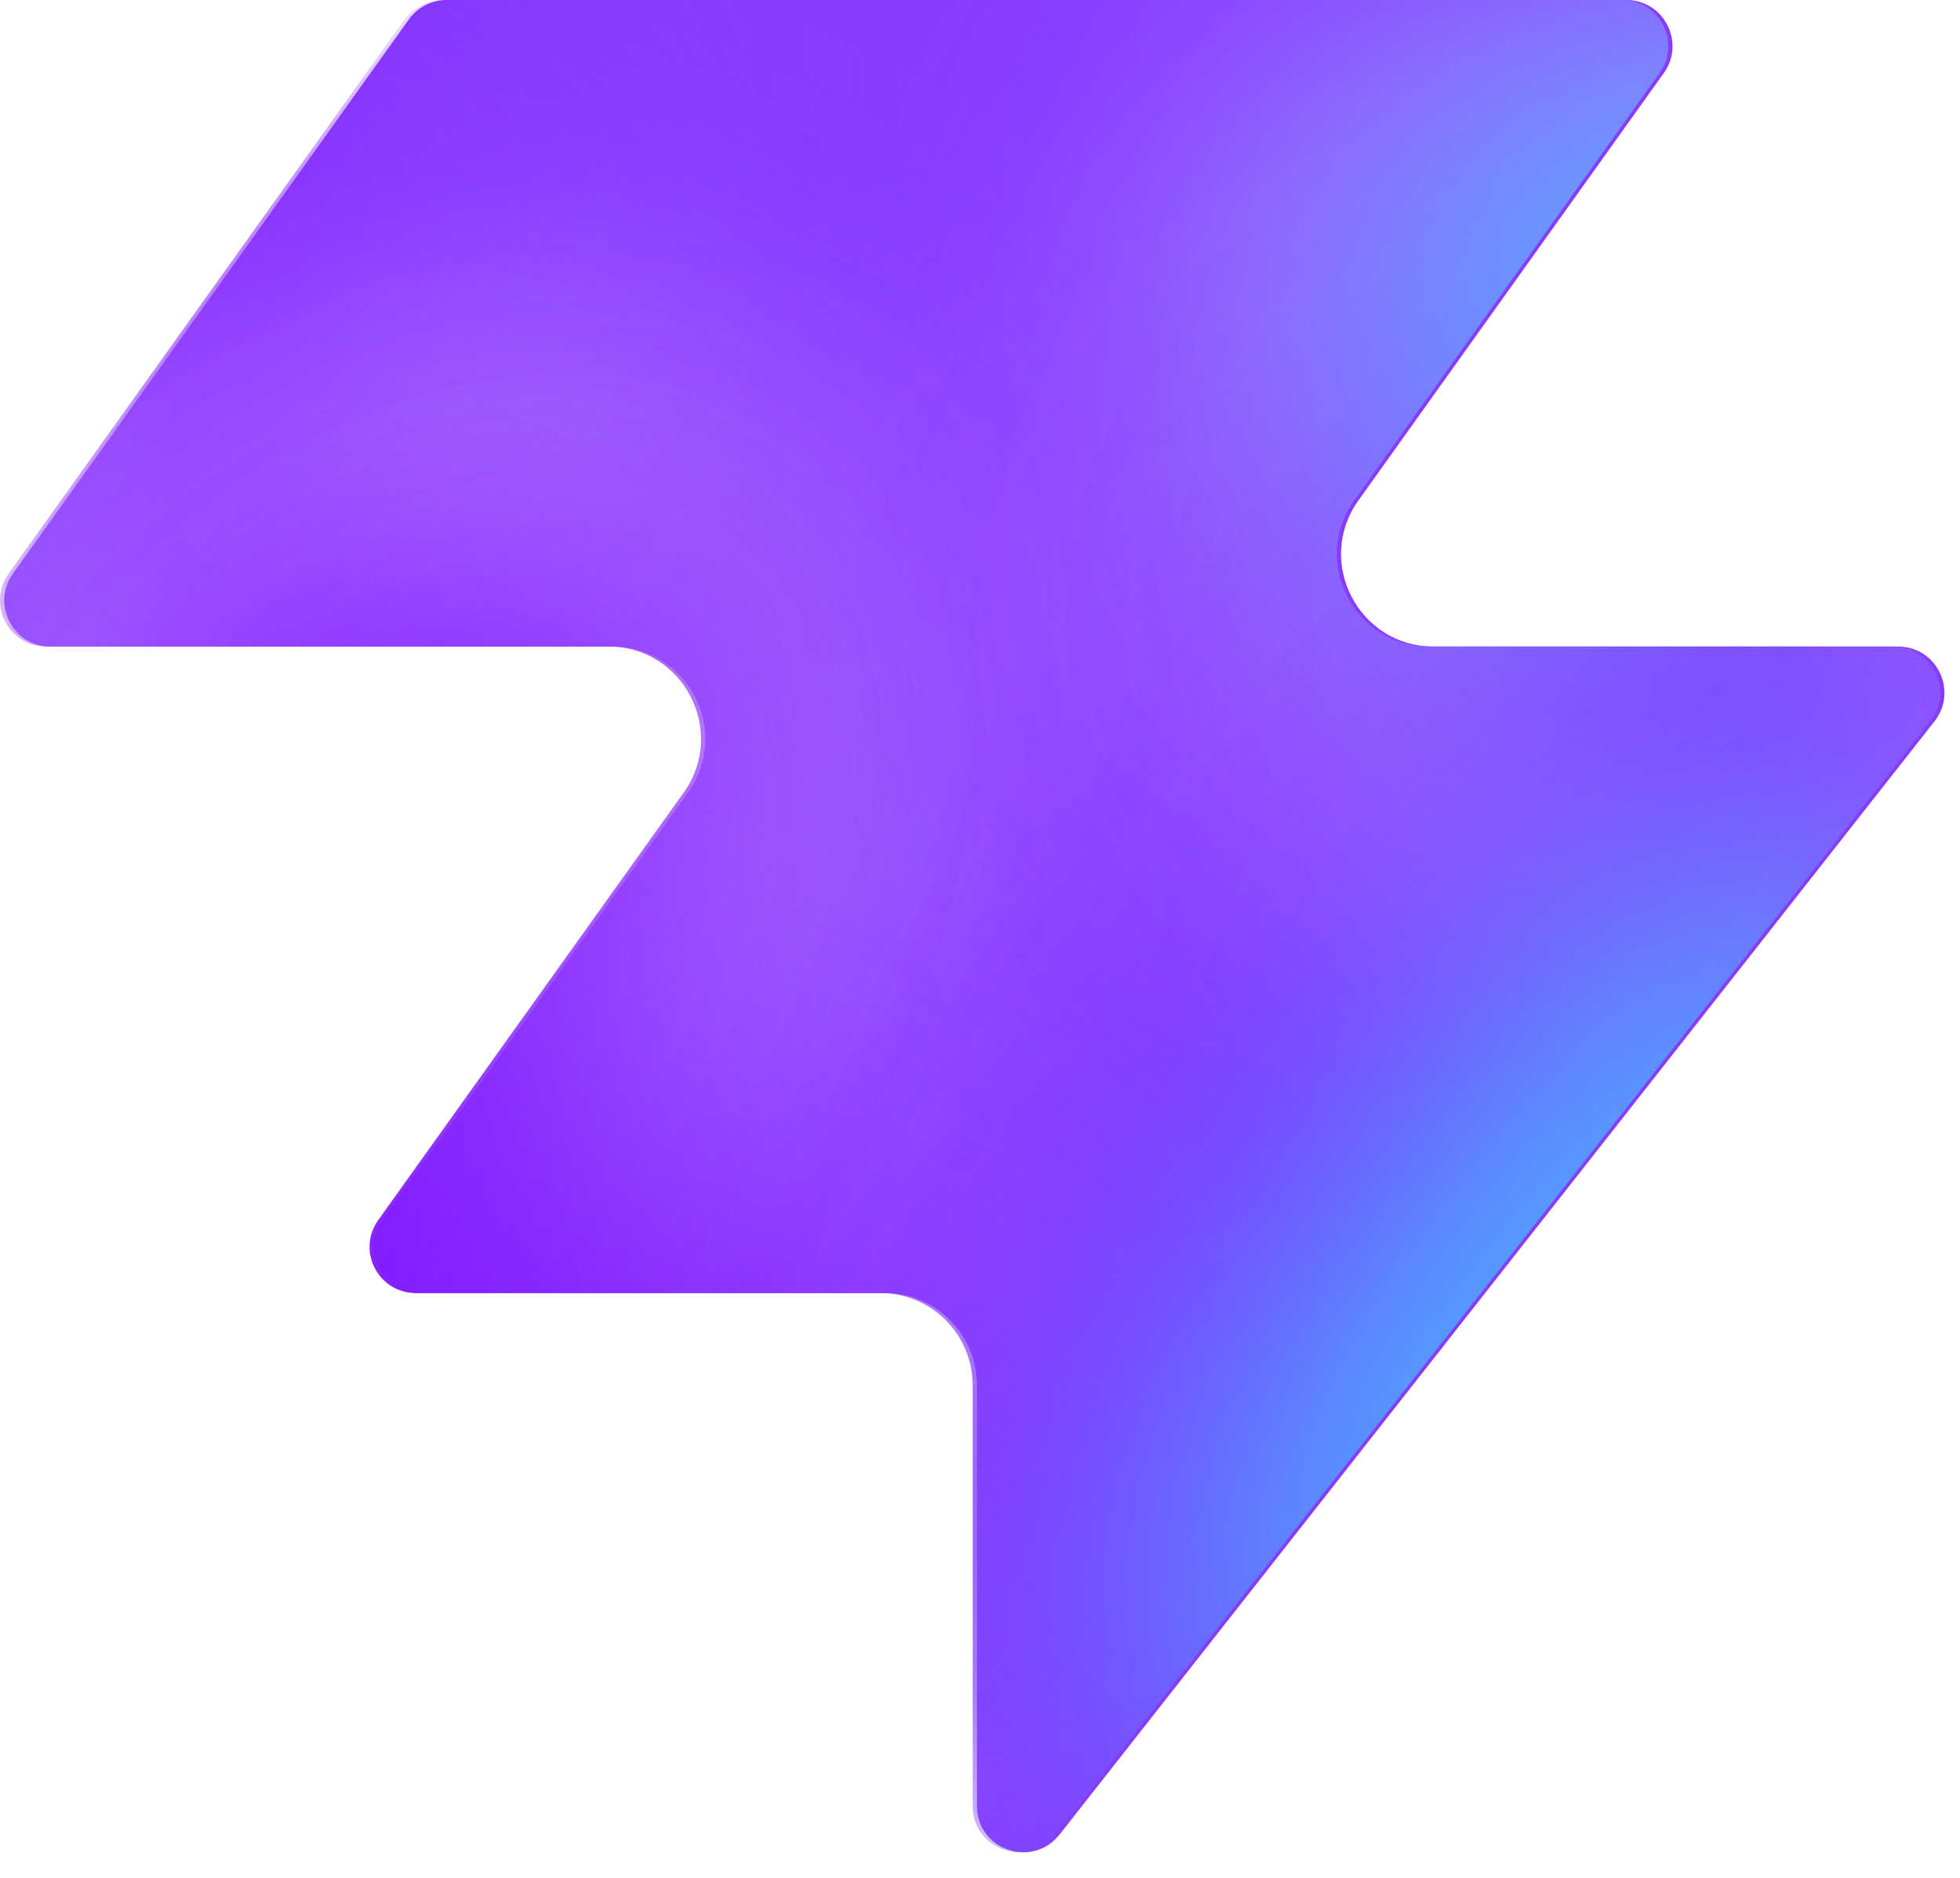
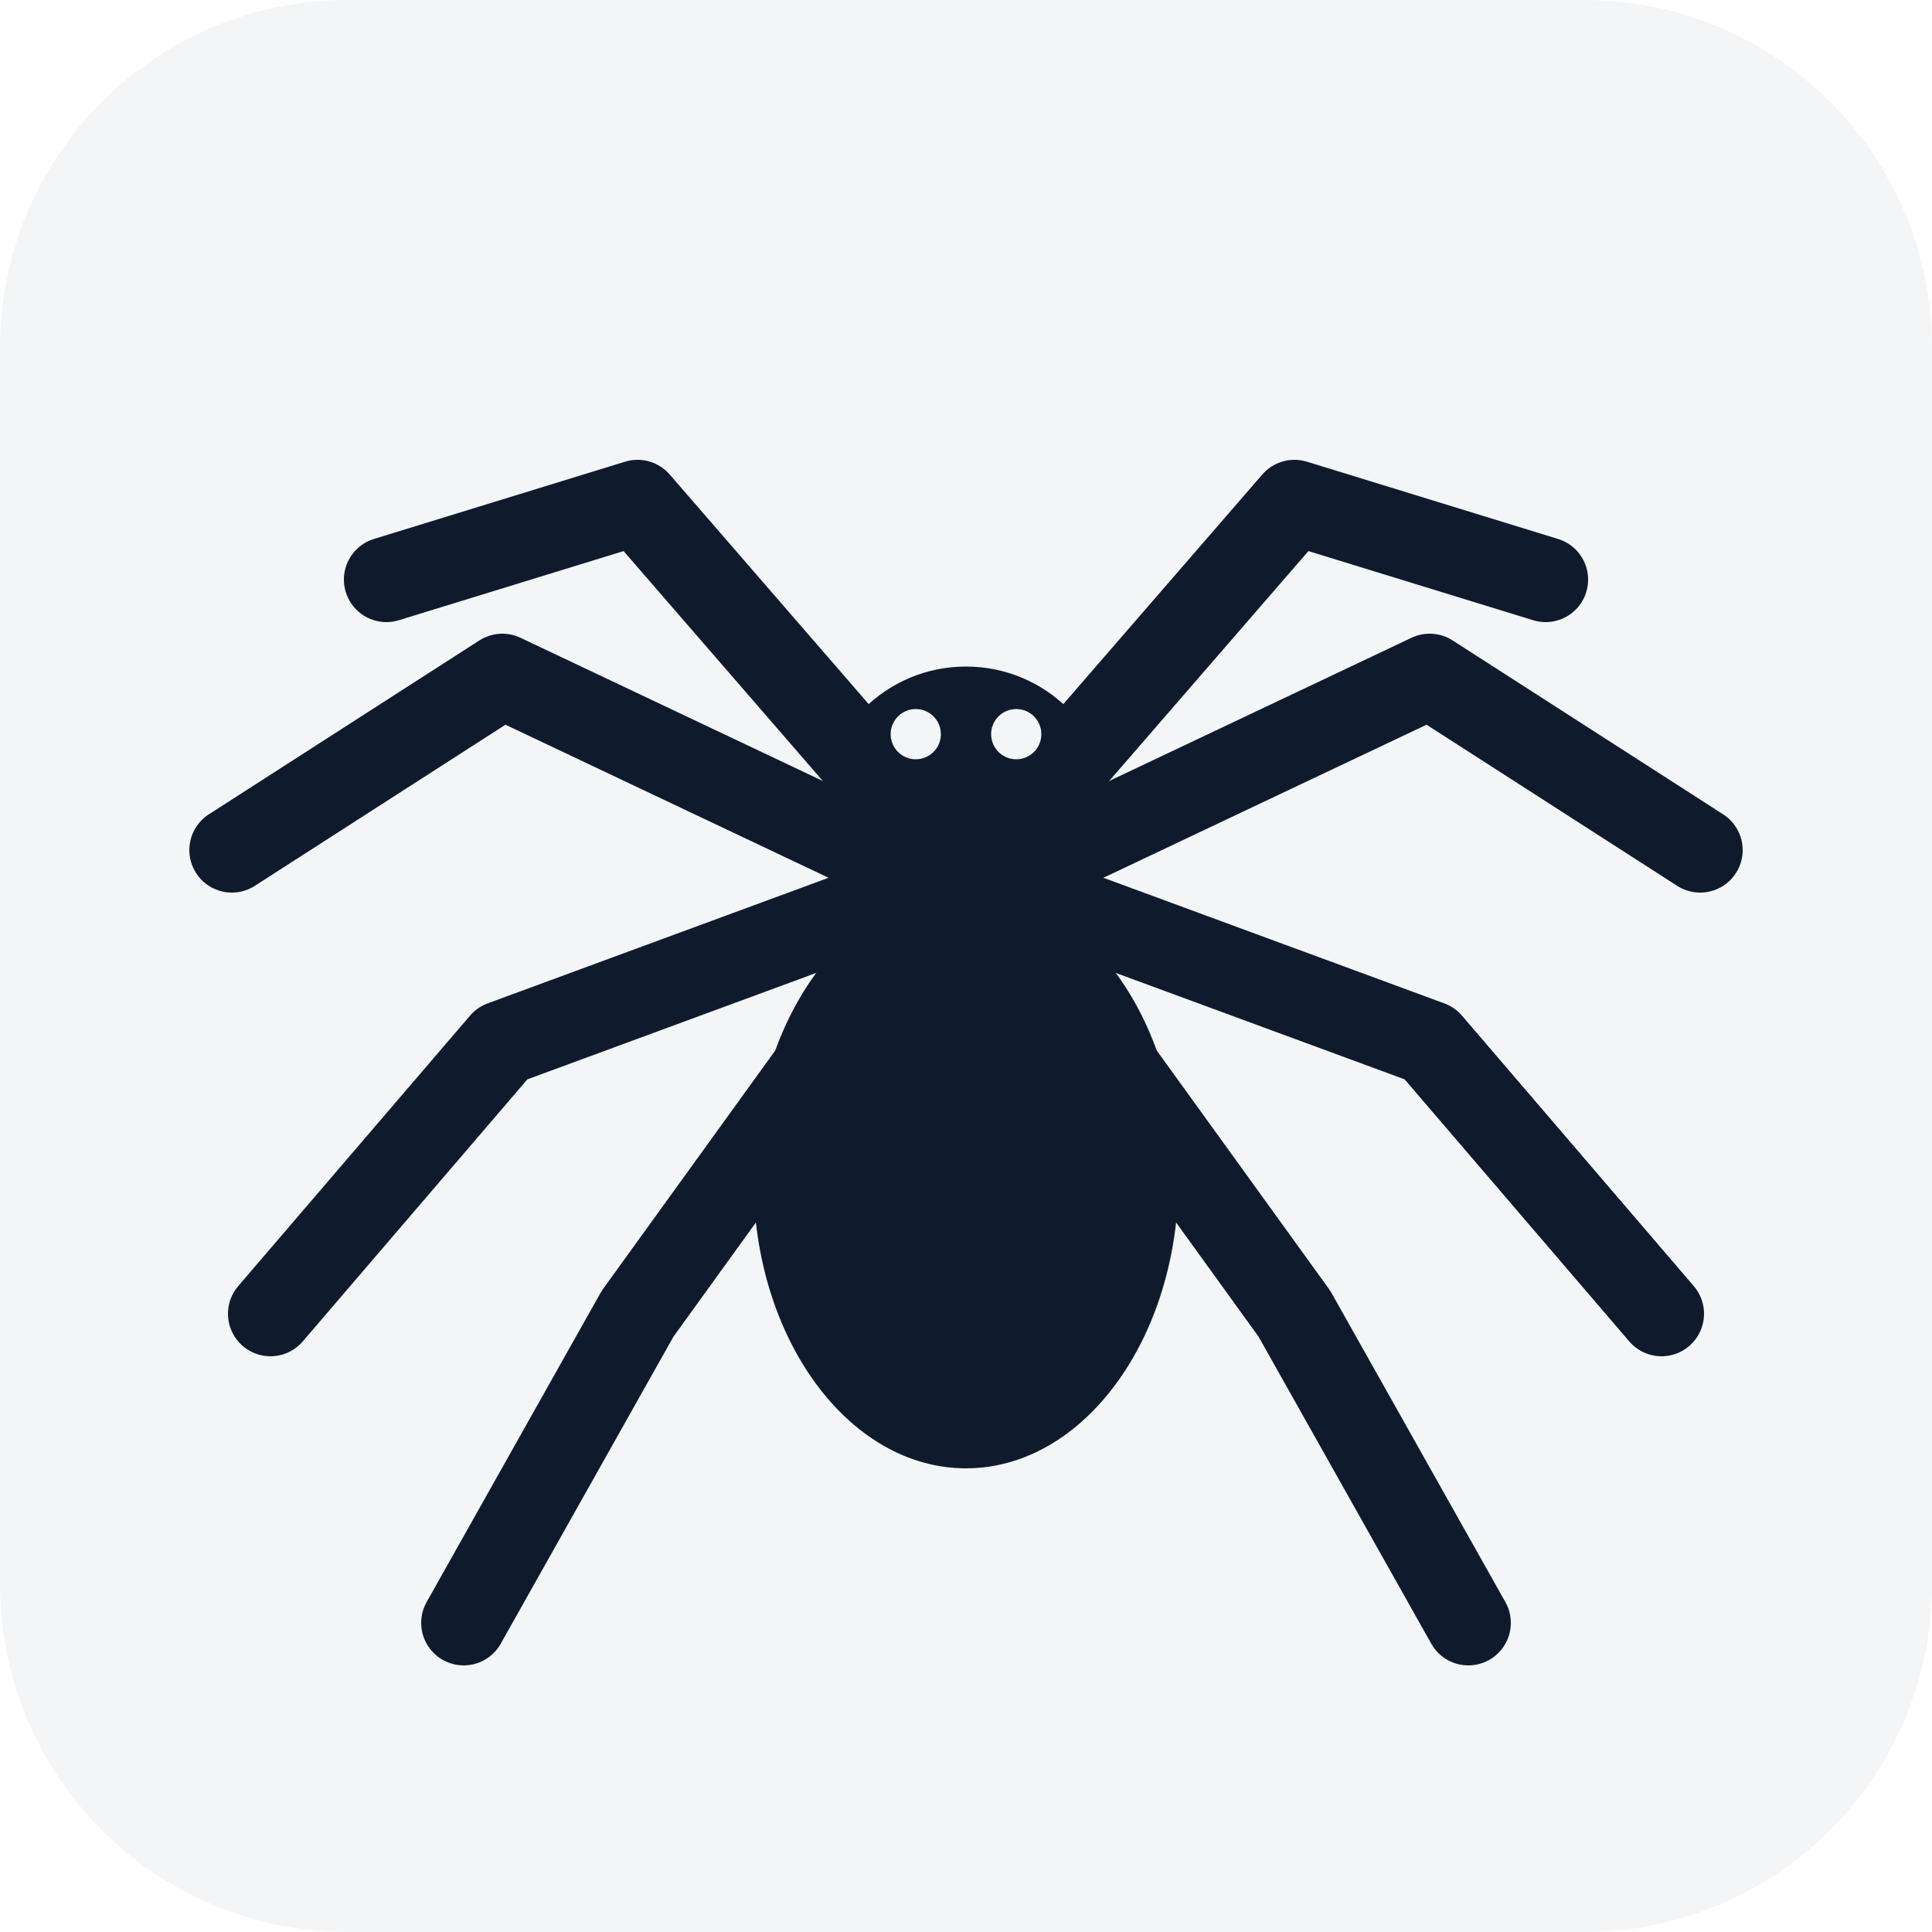
- <svg xmlns="http://www.w3.org/2000/svg" width="48" height="46" fill="none" viewBox="0 0 48 46">
-   <path fill="#863bff" d="M25.946 44.938c-.664.845-2.021.375-2.021-.698V33.937a2.26 2.26 0 0 0-2.262-2.262H10.287c-.92 0-1.456-1.04-.92-1.788l7.48-10.471c1.07-1.497 0-3.578-1.842-3.578H1.237c-.92 0-1.456-1.04-.92-1.788L10.013.474c.214-.297.556-.474.92-.474h28.894c.92 0 1.456 1.04.92 1.788l-7.48 10.471c-1.07 1.498 0 3.579 1.842 3.579h11.377c.943 0 1.473 1.088.89 1.83L25.947 44.94z" style="fill:#863bff;fill:color(display-p3 .525 .23 1);fill-opacity:1" />
-   <mask id="a" width="48" height="46" x="0" y="0" maskUnits="userSpaceOnUse" style="mask-type:alpha">
-     <path fill="#000" d="M25.842 44.938c-.664.844-2.021.375-2.021-.698V33.937a2.26 2.26 0 0 0-2.262-2.262H10.183c-.92 0-1.456-1.04-.92-1.788l7.48-10.471c1.07-1.498 0-3.579-1.842-3.579H1.133c-.92 0-1.456-1.04-.92-1.787L9.91.473c.214-.297.556-.474.92-.474h28.894c.92 0 1.456 1.04.92 1.788l-7.48 10.471c-1.07 1.498 0 3.578 1.842 3.578h11.377c.943 0 1.473 1.088.89 1.832L25.843 44.94z" style="fill:#000;fill-opacity:1" />
-   </mask>
-   <g mask="url(#a)">
-     <g filter="url(#b)">
-       <ellipse cx="5.508" cy="14.704" fill="#ede6ff" rx="5.508" ry="14.704" style="fill:#ede6ff;fill:color(display-p3 .927 .903 1);fill-opacity:1" transform="matrix(.00324 1 1 -.00324 -4.47 31.516)" />
-     </g>
-     <g filter="url(#c)">
-       <ellipse cx="10.399" cy="29.851" fill="#ede6ff" rx="10.399" ry="29.851" style="fill:#ede6ff;fill:color(display-p3 .927 .903 1);fill-opacity:1" transform="matrix(.00324 1 1 -.00324 -39.328 7.883)" />
-     </g>
-     <g filter="url(#d)">
-       <ellipse cx="5.508" cy="30.487" fill="#7e14ff" rx="5.508" ry="30.487" style="fill:#7e14ff;fill:color(display-p3 .492 .077 1);fill-opacity:1" transform="rotate(89.814 -25.913 -14.639)scale(1 -1)" />
-     </g>
-     <g filter="url(#e)">
-       <ellipse cx="5.508" cy="30.599" fill="#7e14ff" rx="5.508" ry="30.599" style="fill:#7e14ff;fill:color(display-p3 .492 .077 1);fill-opacity:1" transform="rotate(89.814 -32.644 -3.334)scale(1 -1)" />
-     </g>
-     <g filter="url(#f)">
-       <ellipse cx="5.508" cy="30.599" fill="#7e14ff" rx="5.508" ry="30.599" style="fill:#7e14ff;fill:color(display-p3 .492 .077 1);fill-opacity:1" transform="matrix(.00324 1 1 -.00324 -34.34 30.47)" />
-     </g>
-     <g filter="url(#g)">
-       <ellipse cx="14.072" cy="22.078" fill="#ede6ff" rx="14.072" ry="22.078" style="fill:#ede6ff;fill:color(display-p3 .927 .903 1);fill-opacity:1" transform="rotate(93.35 24.506 48.493)scale(-1 1)" />
-     </g>
-     <g filter="url(#h)">
-       <ellipse cx="3.47" cy="21.501" fill="#7e14ff" rx="3.47" ry="21.501" style="fill:#7e14ff;fill:color(display-p3 .492 .077 1);fill-opacity:1" transform="rotate(89.009 28.708 47.59)scale(-1 1)" />
-     </g>
-     <g filter="url(#i)">
-       <ellipse cx="3.47" cy="21.501" fill="#7e14ff" rx="3.47" ry="21.501" style="fill:#7e14ff;fill:color(display-p3 .492 .077 1);fill-opacity:1" transform="rotate(89.009 28.708 47.59)scale(-1 1)" />
-     </g>
-     <g filter="url(#j)">
-       <ellipse cx=".387" cy="8.972" fill="#7e14ff" rx="4.407" ry="29.108" style="fill:#7e14ff;fill:color(display-p3 .492 .077 1);fill-opacity:1" transform="rotate(39.51 .387 8.972)" />
-     </g>
-     <g filter="url(#k)">
-       <ellipse cx="47.523" cy="-6.092" fill="#7e14ff" rx="4.407" ry="29.108" style="fill:#7e14ff;fill:color(display-p3 .492 .077 1);fill-opacity:1" transform="rotate(37.892 47.523 -6.092)" />
-     </g>
-     <g filter="url(#l)">
-       <ellipse cx="41.412" cy="6.333" fill="#47bfff" rx="5.971" ry="9.665" style="fill:#47bfff;fill:color(display-p3 .28 .748 1);fill-opacity:1" transform="rotate(37.892 41.412 6.333)" />
-     </g>
-     <g filter="url(#m)">
-       <ellipse cx="-1.879" cy="38.332" fill="#7e14ff" rx="4.407" ry="29.108" style="fill:#7e14ff;fill:color(display-p3 .492 .077 1);fill-opacity:1" transform="rotate(37.892 -1.88 38.332)" />
-     </g>
-     <g filter="url(#n)">
-       <ellipse cx="-1.879" cy="38.332" fill="#7e14ff" rx="4.407" ry="29.108" style="fill:#7e14ff;fill:color(display-p3 .492 .077 1);fill-opacity:1" transform="rotate(37.892 -1.88 38.332)" />
-     </g>
-     <g filter="url(#o)">
-       <ellipse cx="35.651" cy="29.907" fill="#7e14ff" rx="4.407" ry="29.108" style="fill:#7e14ff;fill:color(display-p3 .492 .077 1);fill-opacity:1" transform="rotate(37.892 35.651 29.907)" />
-     </g>
-     <g filter="url(#p)">
-       <ellipse cx="38.418" cy="32.4" fill="#47bfff" rx="5.971" ry="15.297" style="fill:#47bfff;fill:color(display-p3 .28 .748 1);fill-opacity:1" transform="rotate(37.892 38.418 32.4)" />
-     </g>
+ <svg xmlns="http://www.w3.org/2000/svg" viewBox="-50 -50 100 100" width="64" height="64">
+   <rect x="-50" y="-50" width="100" height="100" rx="18" fill="#f3f5f7" />
+   <g fill="none" stroke="#0f1b2d" stroke-width="4.4" stroke-linecap="round" stroke-linejoin="round">
+     <polyline points="-4,-9 -17,-24 -30,-20" />
+     <polyline points="4,-9 17,-24 30,-20" />
+     <polyline points="-5,-6 -24,-15 -38,-6" />
+     <polyline points="5,-6 24,-15 38,-6" />
+     <polyline points="-5,-3 -24,4 -36,18" />
+     <polyline points="5,-3 24,4 36,18" />
+     <polyline points="-4,0 -17,18 -26,34" />
+     <polyline points="4,0 17,18 26,34" />
  </g>
-   <defs>
-     <filter id="b" width="60.045" height="41.654" x="-19.77" y="16.149" color-interpolation-filters="sRGB" filterUnits="userSpaceOnUse">
-       <feFlood flood-opacity="0" result="BackgroundImageFix" />
-       <feBlend in="SourceGraphic" in2="BackgroundImageFix" result="shape" />
-       <feGaussianBlur result="effect1_foregroundBlur_2002_17158" stdDeviation="7.659" />
-     </filter>
-     <filter id="c" width="90.34" height="51.437" x="-54.613" y="-7.533" color-interpolation-filters="sRGB" filterUnits="userSpaceOnUse">
-       <feFlood flood-opacity="0" result="BackgroundImageFix" />
-       <feBlend in="SourceGraphic" in2="BackgroundImageFix" result="shape" />
-       <feGaussianBlur result="effect1_foregroundBlur_2002_17158" stdDeviation="7.659" />
-     </filter>
-     <filter id="d" width="79.355" height="29.4" x="-49.64" y="2.03" color-interpolation-filters="sRGB" filterUnits="userSpaceOnUse">
-       <feFlood flood-opacity="0" result="BackgroundImageFix" />
-       <feBlend in="SourceGraphic" in2="BackgroundImageFix" result="shape" />
-       <feGaussianBlur result="effect1_foregroundBlur_2002_17158" stdDeviation="4.596" />
-     </filter>
-     <filter id="e" width="79.579" height="29.4" x="-45.045" y="20.029" color-interpolation-filters="sRGB" filterUnits="userSpaceOnUse">
-       <feFlood flood-opacity="0" result="BackgroundImageFix" />
-       <feBlend in="SourceGraphic" in2="BackgroundImageFix" result="shape" />
-       <feGaussianBlur result="effect1_foregroundBlur_2002_17158" stdDeviation="4.596" />
-     </filter>
-     <filter id="f" width="79.579" height="29.4" x="-43.513" y="21.178" color-interpolation-filters="sRGB" filterUnits="userSpaceOnUse">
-       <feFlood flood-opacity="0" result="BackgroundImageFix" />
-       <feBlend in="SourceGraphic" in2="BackgroundImageFix" result="shape" />
-       <feGaussianBlur result="effect1_foregroundBlur_2002_17158" stdDeviation="4.596" />
-     </filter>
-     <filter id="g" width="74.749" height="58.852" x="15.756" y="-17.901" color-interpolation-filters="sRGB" filterUnits="userSpaceOnUse">
-       <feFlood flood-opacity="0" result="BackgroundImageFix" />
-       <feBlend in="SourceGraphic" in2="BackgroundImageFix" result="shape" />
-       <feGaussianBlur result="effect1_foregroundBlur_2002_17158" stdDeviation="7.659" />
-     </filter>
-     <filter id="h" width="61.377" height="25.362" x="23.548" y="2.284" color-interpolation-filters="sRGB" filterUnits="userSpaceOnUse">
-       <feFlood flood-opacity="0" result="BackgroundImageFix" />
-       <feBlend in="SourceGraphic" in2="BackgroundImageFix" result="shape" />
-       <feGaussianBlur result="effect1_foregroundBlur_2002_17158" stdDeviation="4.596" />
-     </filter>
-     <filter id="i" width="61.377" height="25.362" x="23.548" y="2.284" color-interpolation-filters="sRGB" filterUnits="userSpaceOnUse">
-       <feFlood flood-opacity="0" result="BackgroundImageFix" />
-       <feBlend in="SourceGraphic" in2="BackgroundImageFix" result="shape" />
-       <feGaussianBlur result="effect1_foregroundBlur_2002_17158" stdDeviation="4.596" />
-     </filter>
-     <filter id="j" width="56.045" height="63.649" x="-27.636" y="-22.853" color-interpolation-filters="sRGB" filterUnits="userSpaceOnUse">
-       <feFlood flood-opacity="0" result="BackgroundImageFix" />
-       <feBlend in="SourceGraphic" in2="BackgroundImageFix" result="shape" />
-       <feGaussianBlur result="effect1_foregroundBlur_2002_17158" stdDeviation="4.596" />
-     </filter>
-     <filter id="k" width="54.814" height="64.646" x="20.116" y="-38.415" color-interpolation-filters="sRGB" filterUnits="userSpaceOnUse">
-       <feFlood flood-opacity="0" result="BackgroundImageFix" />
-       <feBlend in="SourceGraphic" in2="BackgroundImageFix" result="shape" />
-       <feGaussianBlur result="effect1_foregroundBlur_2002_17158" stdDeviation="4.596" />
-     </filter>
-     <filter id="l" width="33.541" height="35.313" x="24.641" y="-11.323" color-interpolation-filters="sRGB" filterUnits="userSpaceOnUse">
-       <feFlood flood-opacity="0" result="BackgroundImageFix" />
-       <feBlend in="SourceGraphic" in2="BackgroundImageFix" result="shape" />
-       <feGaussianBlur result="effect1_foregroundBlur_2002_17158" stdDeviation="4.596" />
-     </filter>
-     <filter id="m" width="54.814" height="64.646" x="-29.286" y="6.009" color-interpolation-filters="sRGB" filterUnits="userSpaceOnUse">
-       <feFlood flood-opacity="0" result="BackgroundImageFix" />
-       <feBlend in="SourceGraphic" in2="BackgroundImageFix" result="shape" />
-       <feGaussianBlur result="effect1_foregroundBlur_2002_17158" stdDeviation="4.596" />
-     </filter>
-     <filter id="n" width="54.814" height="64.646" x="-29.286" y="6.009" color-interpolation-filters="sRGB" filterUnits="userSpaceOnUse">
-       <feFlood flood-opacity="0" result="BackgroundImageFix" />
-       <feBlend in="SourceGraphic" in2="BackgroundImageFix" result="shape" />
-       <feGaussianBlur result="effect1_foregroundBlur_2002_17158" stdDeviation="4.596" />
-     </filter>
-     <filter id="o" width="54.814" height="64.646" x="8.244" y="-2.416" color-interpolation-filters="sRGB" filterUnits="userSpaceOnUse">
-       <feFlood flood-opacity="0" result="BackgroundImageFix" />
-       <feBlend in="SourceGraphic" in2="BackgroundImageFix" result="shape" />
-       <feGaussianBlur result="effect1_foregroundBlur_2002_17158" stdDeviation="4.596" />
-     </filter>
-     <filter id="p" width="39.409" height="43.623" x="18.713" y="10.588" color-interpolation-filters="sRGB" filterUnits="userSpaceOnUse">
-       <feFlood flood-opacity="0" result="BackgroundImageFix" />
-       <feBlend in="SourceGraphic" in2="BackgroundImageFix" result="shape" />
-       <feGaussianBlur result="effect1_foregroundBlur_2002_17158" stdDeviation="4.596" />
-     </filter>
-   </defs>
+   <ellipse cx="0" cy="11" rx="11" ry="15" fill="#0f1b2d" />
+   <circle cx="0" cy="-8" r="7.5" fill="#0f1b2d" />
+   <circle cx="-2.6" cy="-12" r="1.3" fill="#f3f5f7" />
+   <circle cx="2.6" cy="-12" r="1.3" fill="#f3f5f7" />
</svg>
